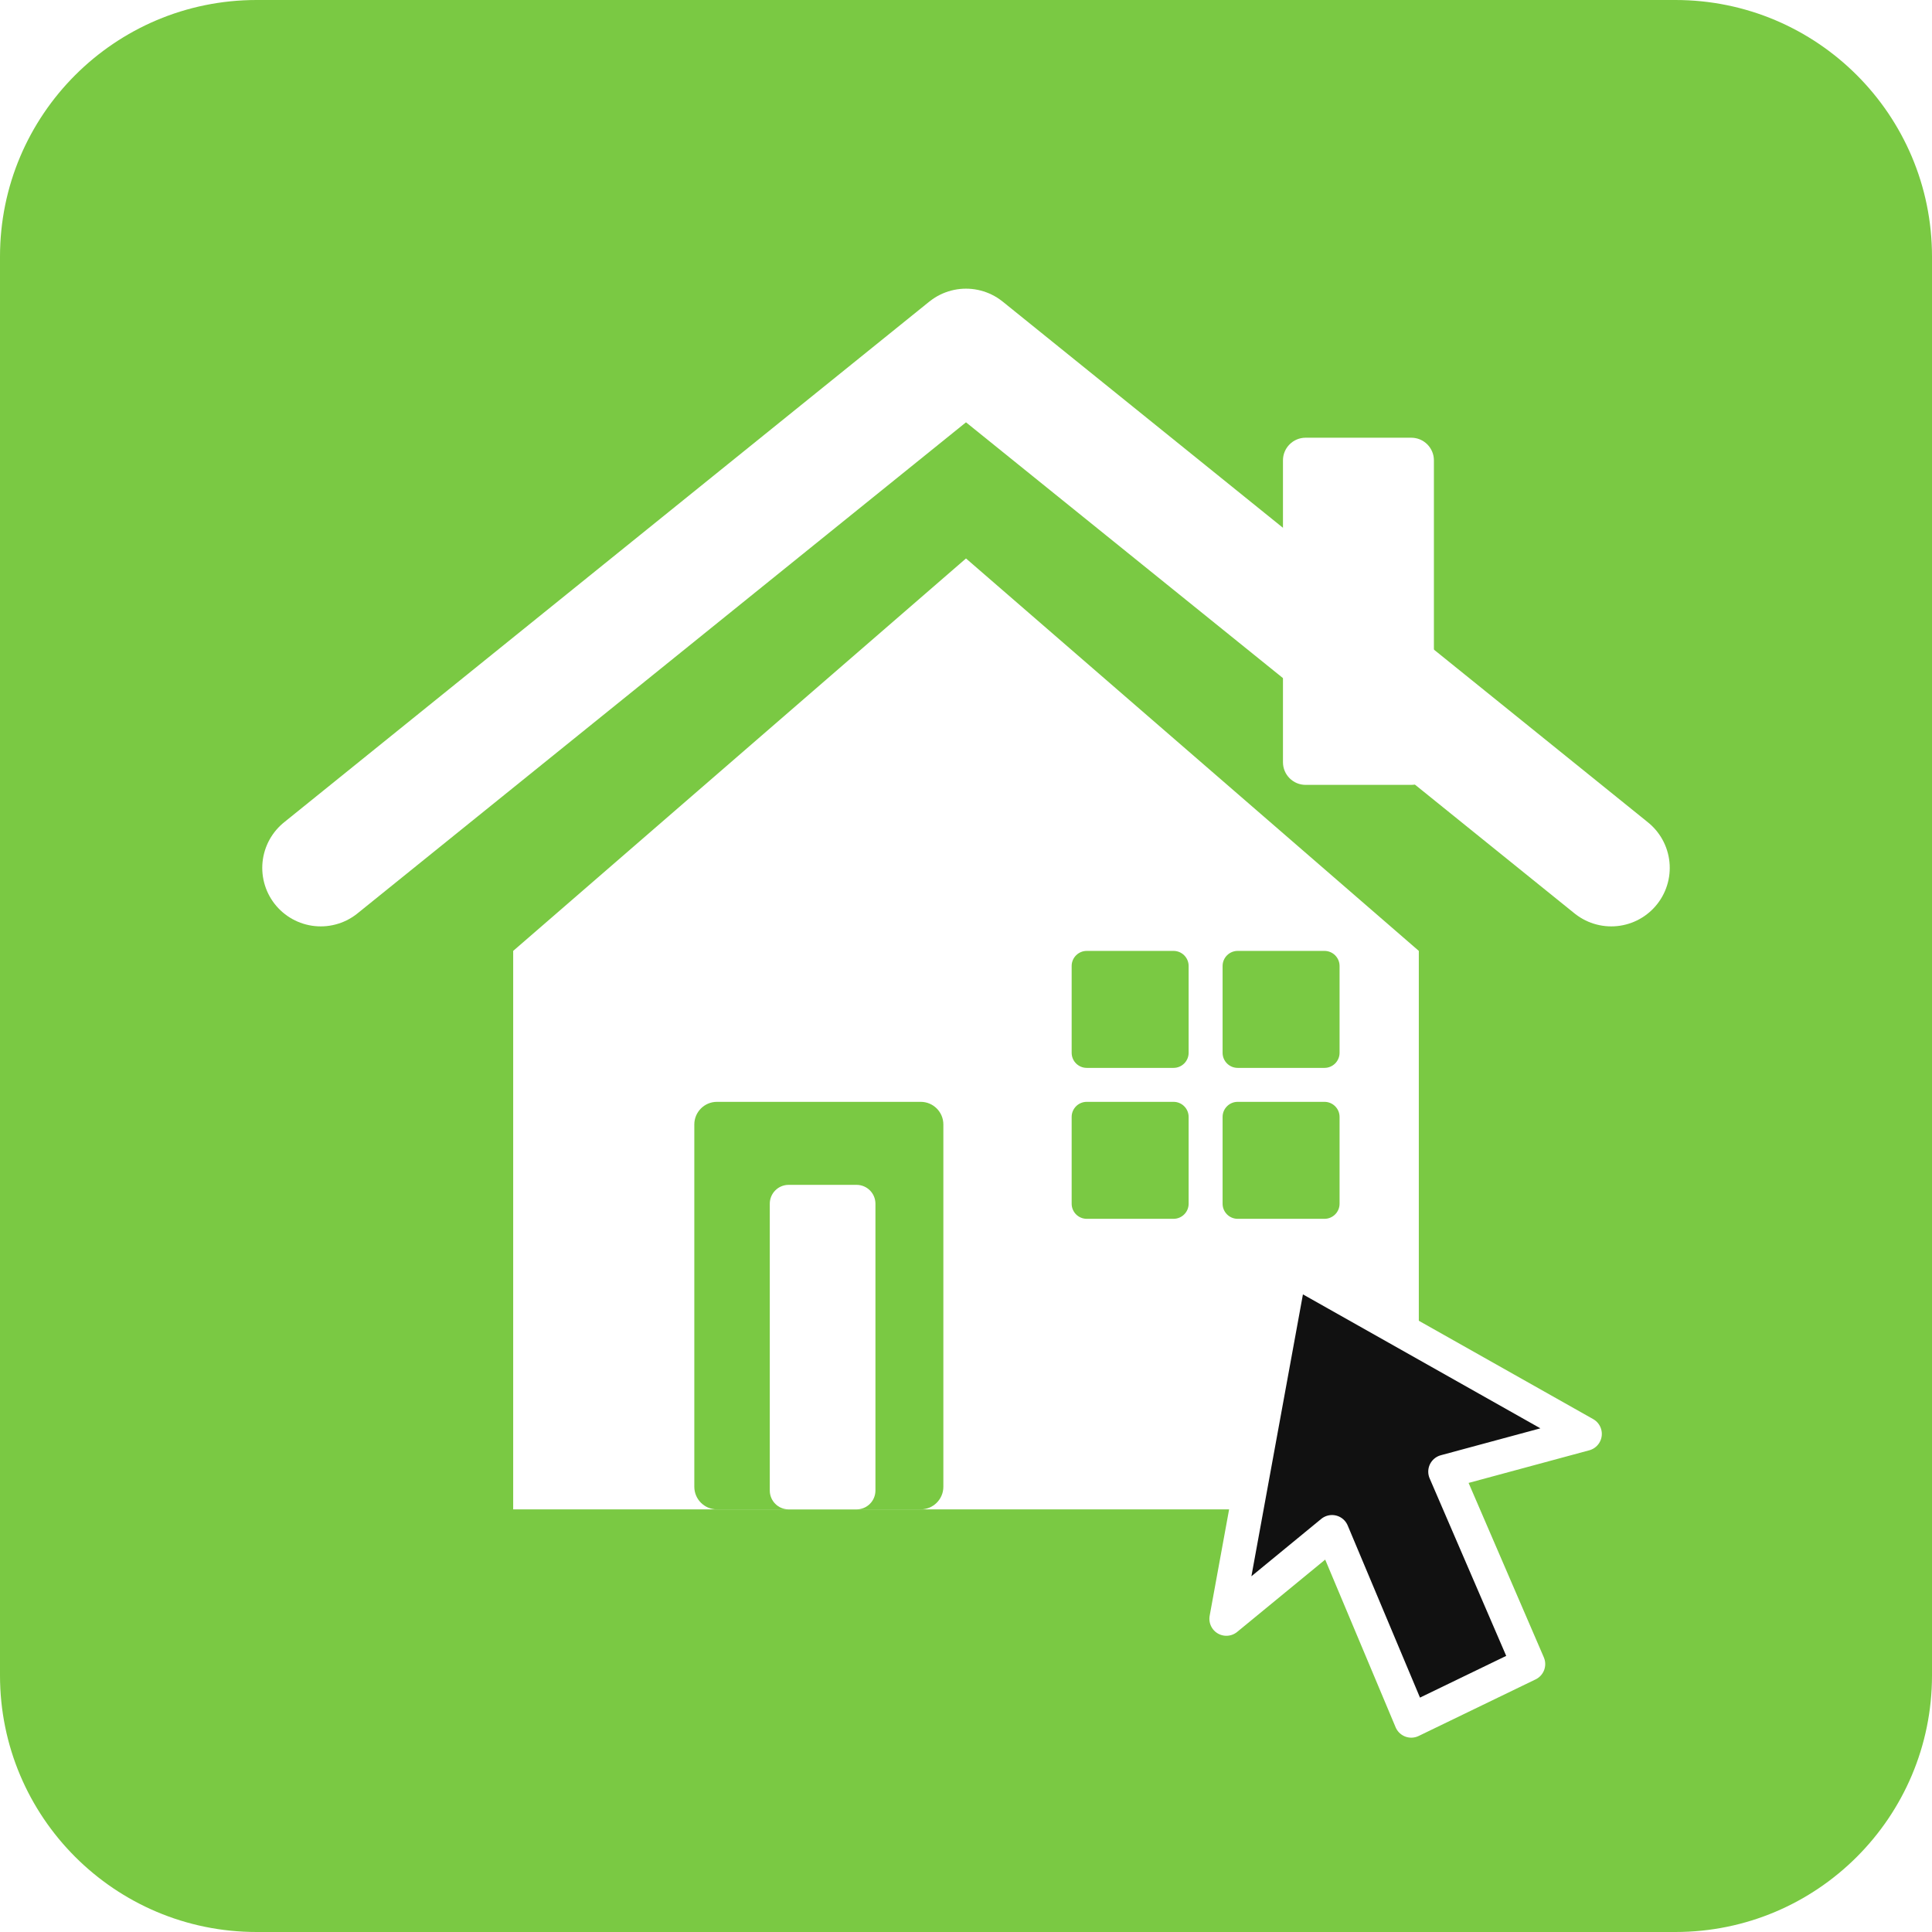
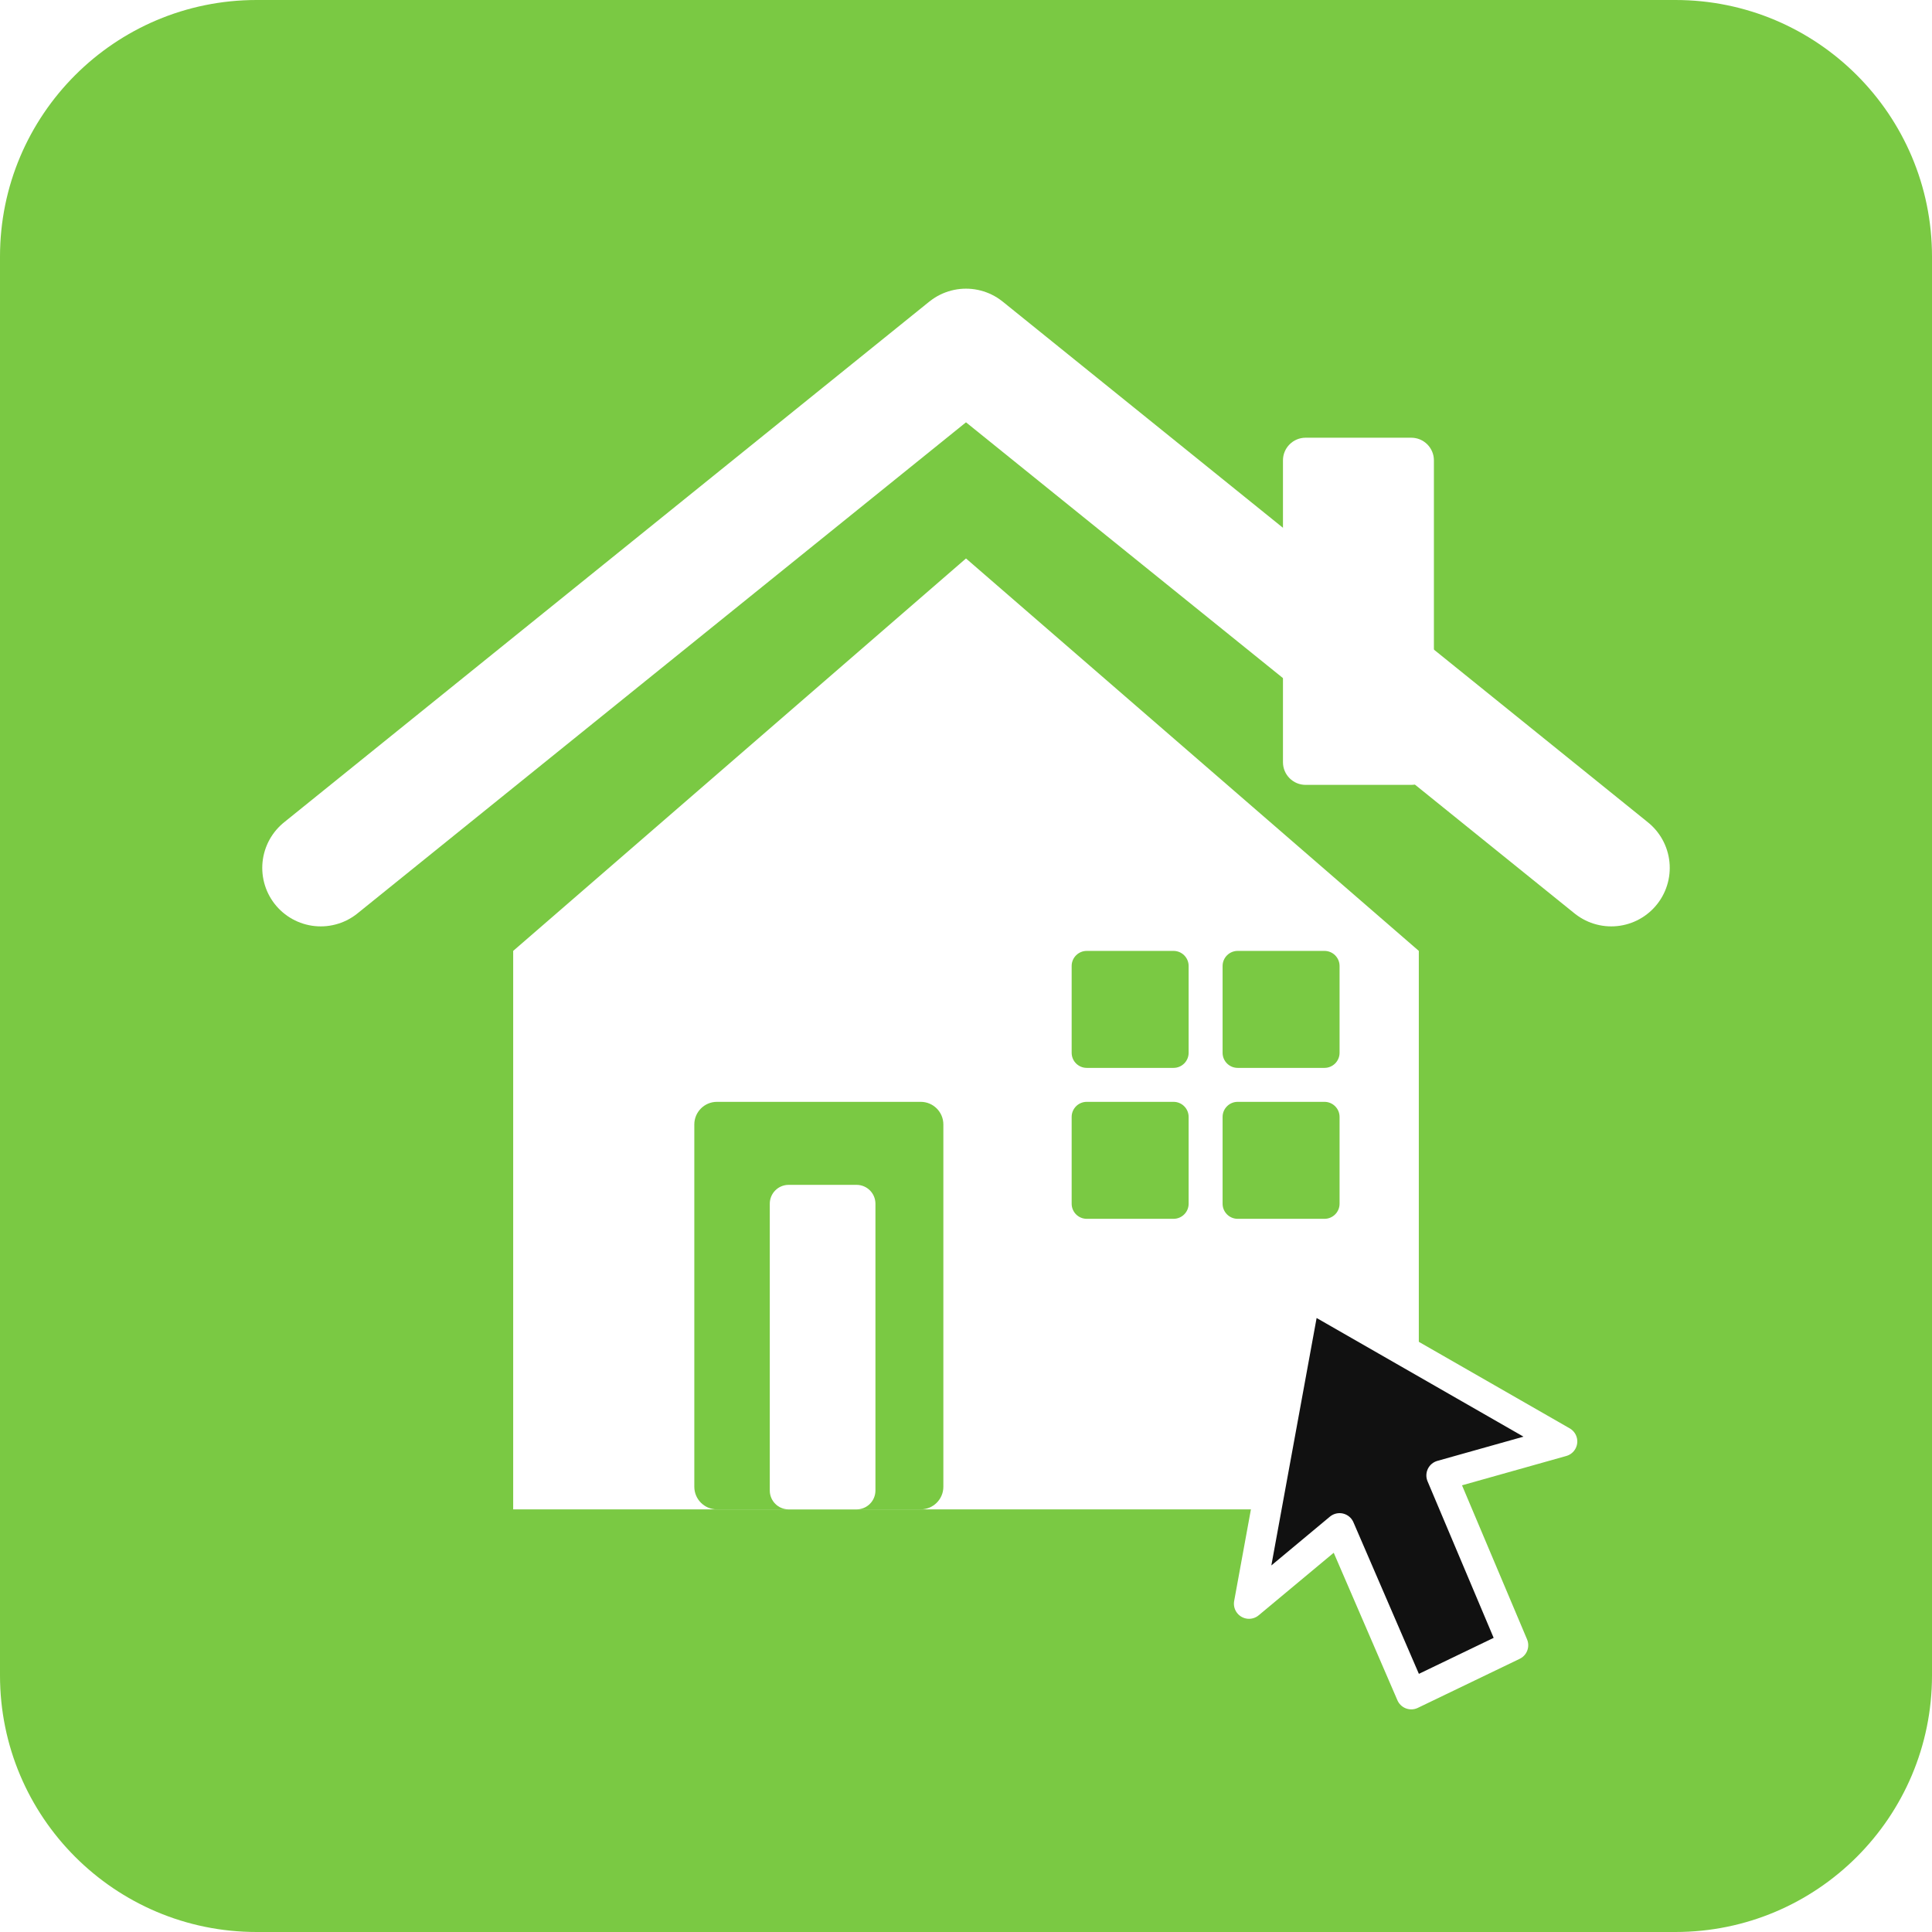
<svg xmlns="http://www.w3.org/2000/svg" version="1.2" baseProfile="tiny-ps" viewBox="0 0 512 512">
  <rect width="512" height="512" fill="#FFFFFF" />
  <rect width="512" height="512" rx="68" fill="#7AC943" />
  <rect x="340" y="116" width="40" height="92" rx="6" fill="#FFFFFF" />
  <path d="M136 400L136 252L256 148L376 252L376 400Z" fill="#FFFFFF" />
  <path d="M85 230L256 92L427 230" fill="none" stroke="#FFFFFF" stroke-width="31" stroke-linecap="round" stroke-linejoin="round" />
  <rect x="184" y="292" width="66" height="108" rx="6" fill="#7AC943" />
  <rect x="204" y="314" width="28" height="86" rx="5" fill="#FFFFFF" />
  <rect x="284" y="252" width="31" height="31" rx="4" fill="#7AC943" />
  <rect x="324" y="252" width="31" height="31" rx="4" fill="#7AC943" />
  <rect x="284" y="292" width="31" height="31" rx="4" fill="#7AC943" />
  <rect x="324" y="292" width="31" height="31" rx="4" fill="#7AC943" />
-   <path d="M342 336L420 380L383 390L405 441L374 456L353 406L325 429L342 336Z" fill="#111111" stroke="#FFFFFF" stroke-width="9" stroke-linejoin="round" />
+   <path d="M346 343L414 382L382 391L401 436L374 449L355 405L331 425L346 343Z" fill="#111111" stroke="#FFFFFF" stroke-width="8" stroke-linejoin="round" />
</svg>
